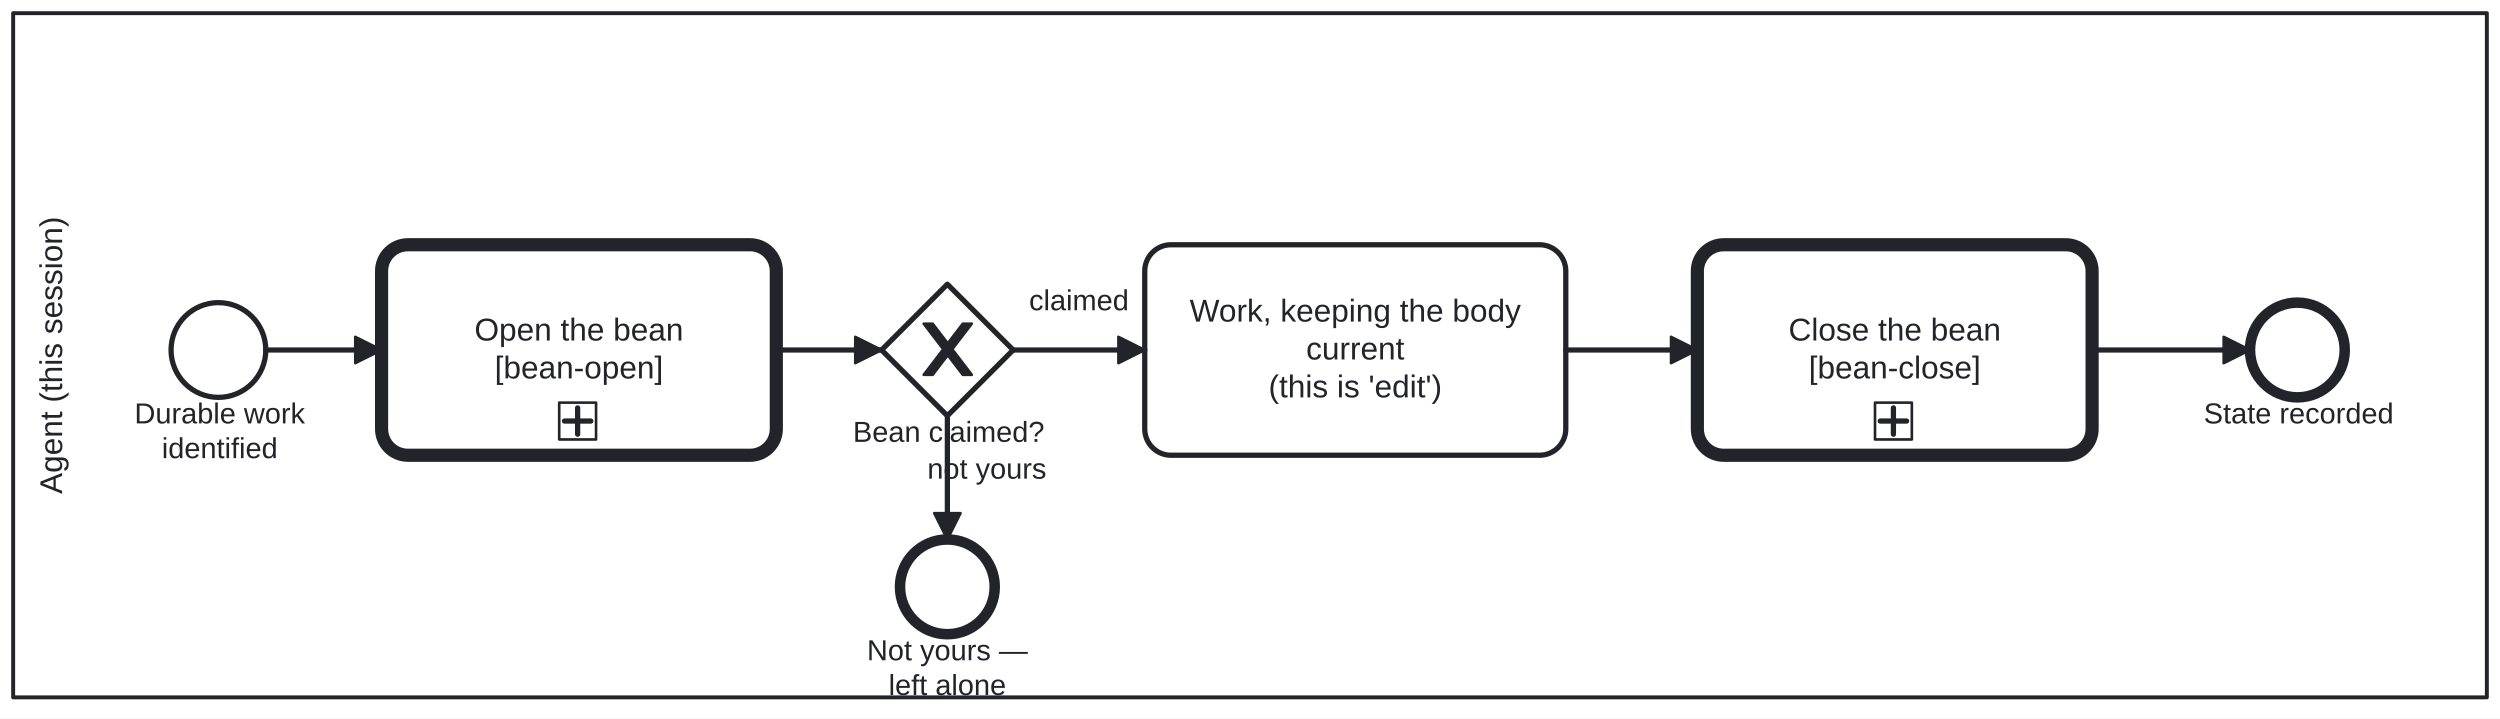
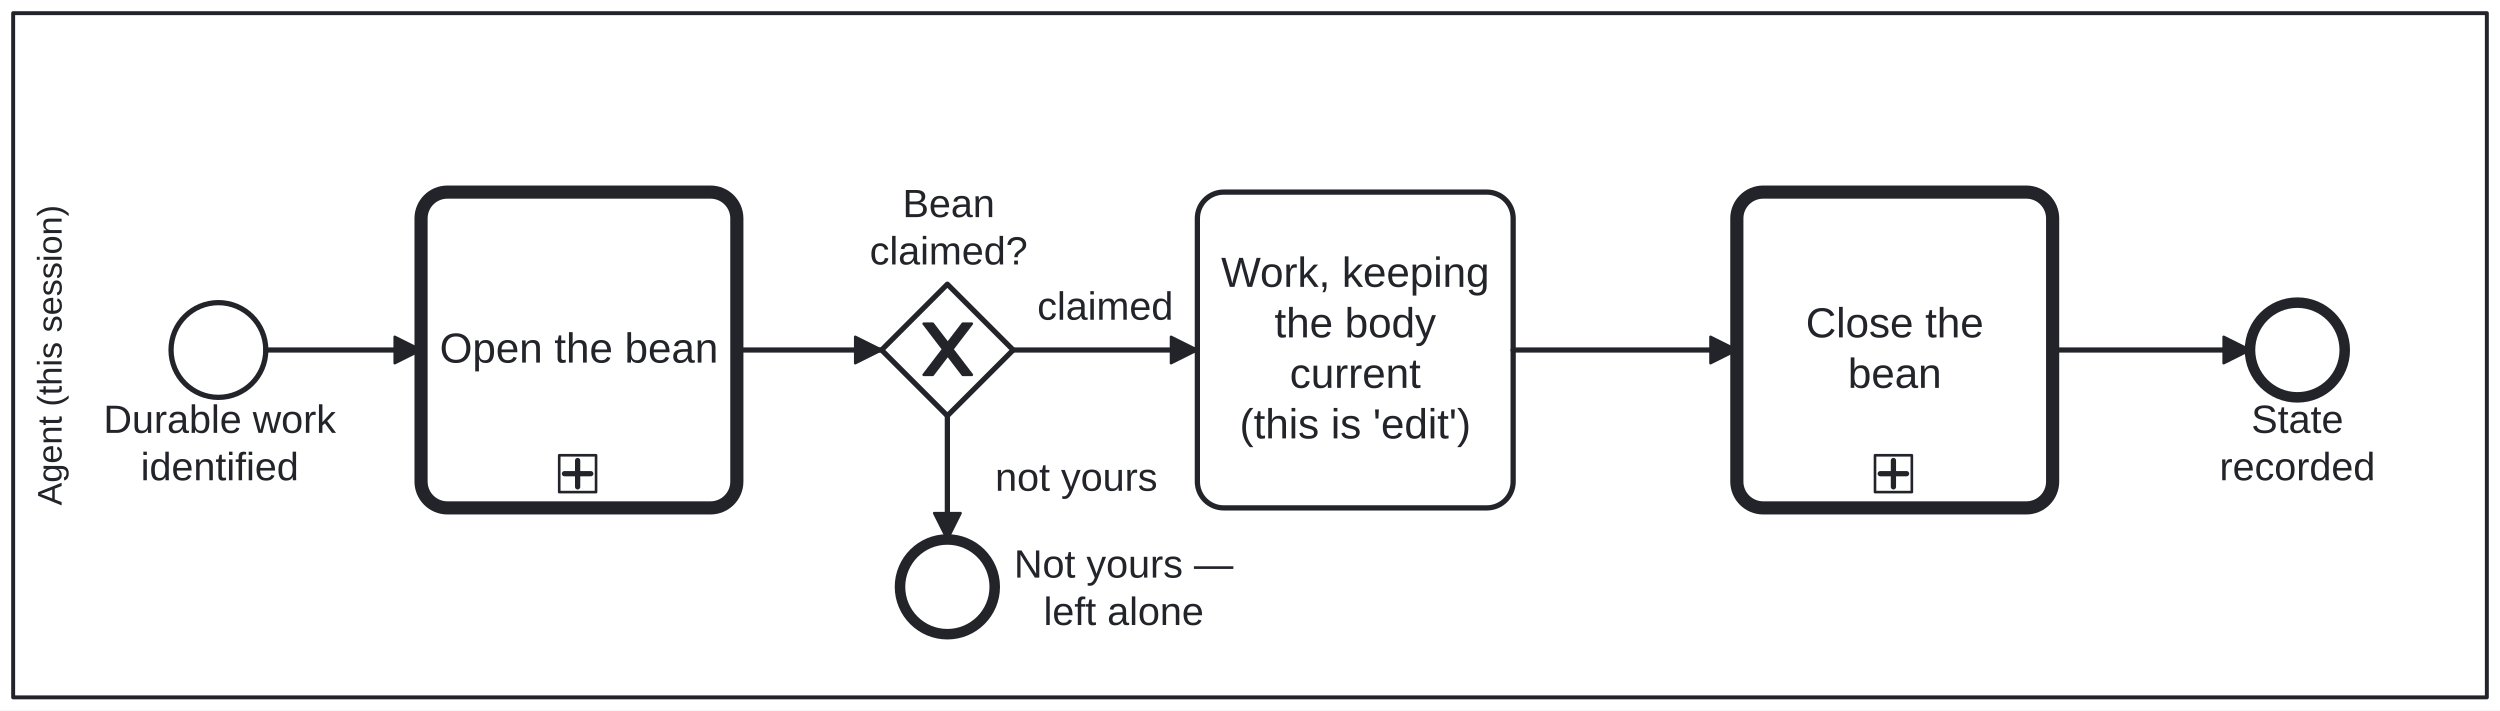
- <svg xmlns="http://www.w3.org/2000/svg" width="100%" style="max-width:100%;height:auto" viewBox="155 75 950 273" version="1.1">
-   <rect x="155" y="75" width="950" height="273" fill="#ffffff" />
+ <svg xmlns="http://www.w3.org/2000/svg" width="100%" style="max-width:100%;height:auto" viewBox="155 75 950 270" version="1.1">
+   <rect x="155" y="75" width="950" height="270" fill="#ffffff" />
  <g class="djs-group">
    <g class="djs-element djs-shape" data-element-id="Lane_Agent" style="display: block;" transform="matrix(1 0 0 1 160 80)">
      <g class="djs-visual">
        <rect x="0" y="0" width="940" height="260" rx="0" ry="0" style="stroke-linecap: round; stroke-linejoin: round; stroke: rgb(34, 36, 42); stroke-width: 1.5px; fill: white; fill-opacity: 0.25;" />
-         <text lineHeight="1.2" class="djs-label" style="font-family: Arial, sans-serif; font-size: 12px; font-weight: normal; fill: rgb(34, 36, 42);" transform="matrix(-1.83697e-16 -1 1 -1.83697e-16 0 260)">
-           <tspan x="77.31" y="18.6">Agent (this session)</tspan>
+         <text lineHeight="1.05" class="djs-label" transform="matrix(-1.83697e-16 -1 1 -1.83697e-16 0 260)" style="font-family: Arial, sans-serif; font-size: 13px; font-weight: normal; fill: rgb(34, 36, 42);">
+           <tspan x="72.919" y="18.413">Agent (this session)</tspan>
        </text>
      </g>
      <rect class="djs-hit djs-hit-all" x="0" y="0" width="940" height="260" style="fill: none; stroke-opacity: 0; stroke: white; stroke-width: 15px;" />
    </g>
  </g>
  <g class="djs-group">
    <g class="djs-element djs-shape" data-element-id="Start_DurableWork" style="display: block;" transform="matrix(1 0 0 1 220 190)">
      <g class="djs-visual">
        <circle cx="18" cy="18" r="18" style="stroke-linecap: round; stroke-linejoin: round; stroke: rgb(34, 36, 42); stroke-width: 2px; fill: white; fill-opacity: 0.95;" />
      </g>
      <rect class="djs-hit djs-hit-all" x="0" y="0" width="36" height="36" style="fill: none; stroke-opacity: 0; stroke: white; stroke-width: 15px;" />
    </g>
  </g>
  <g class="djs-group">
-     <g class="djs-element djs-shape" data-element-id="Start_DurableWork_label" style="display: block;" transform="matrix(1 0 0 1 206 226)">
-       <g class="djs-visual">
-         <text lineHeight="1.2" class="djs-label" style="font-family: Arial, sans-serif; font-size: 11px; font-weight: normal; fill: rgb(34, 36, 42);">
-           <tspan x="0.099" y="9.9">Durable work</tspan>
-           <tspan x="10.484" y="23.1">identified</tspan>
-         </text>
-       </g>
-       <rect class="djs-hit djs-hit-all" x="0" y="0" width="65" height="27" style="fill: none; stroke-opacity: 0; stroke: white; stroke-width: 15px;" />
+     <g class="djs-element djs-shape" data-element-id="Start_DurableWork_label" style="display: block;" transform="matrix(1 0 0 1 194 226)">
+       <g class="djs-visual">
+         <text lineHeight="1.2" class="djs-label" style="font-family: Arial, sans-serif; font-size: 15px; font-weight: normal; fill: rgb(34, 36, 42);">
+           <tspan x="0.317" y="13.5">Durable work</tspan>
+           <tspan x="14.478" y="31.5">identified</tspan>
+         </text>
+       </g>
+       <rect class="djs-hit djs-hit-all" x="0" y="0" width="89" height="36" style="fill: none; stroke-opacity: 0; stroke: white; stroke-width: 15px;" />
    </g>
  </g>
  <g class="djs-group">
    <a class="fa-subprocess-link" href="https://litlfred.github.io/folio-assistant/cat-harness/process/Process_BeanOpen" target="_top">
-       <g class="djs-element djs-shape" data-element-id="Call_BeanOpen" style="display: block;" transform="matrix(1 0 0 1 300 168)">
+       <g class="djs-element djs-shape" data-element-id="Call_BeanOpen" style="display: block;" transform="matrix(1 0 0 1 315 148)">
        <g class="djs-visual">
-           <rect x="0" y="0" width="150" height="80" rx="10" ry="10" style="stroke-linecap: round; stroke-linejoin: round; stroke: rgb(34, 36, 42); stroke-width: 5px; fill: white; fill-opacity: 0.95;" />
-           <text lineHeight="1.2" class="djs-label" style="font-family: Arial, sans-serif; font-size: 12px; font-weight: normal; fill: rgb(34, 36, 42);">
-             <tspan x="35.3" y="36.4">Open the bean</tspan>
-             <tspan x="42.973" y="50.8">[bean-open]</tspan>
+           <rect x="0" y="0" width="120" height="120" rx="10" ry="10" style="stroke-linecap: round; stroke-linejoin: round; stroke: rgb(34, 36, 42); stroke-width: 5px; fill: white; fill-opacity: 0.95;" />
+           <text lineHeight="1.2" class="djs-label" style="font-family: Arial, sans-serif; font-size: 16px; font-weight: normal; fill: rgb(34, 36, 42);">
+             <tspan x="7.066" y="64.8">Open the bean</tspan>
          </text>
-           <rect x="0" y="0" width="14" height="14" rx="0" ry="0" style="stroke-linecap: round; stroke-linejoin: round; stroke: rgb(34, 36, 42); stroke-width: 1px; fill: white;" transform="matrix(1 0 0 1 67.5 60)" />
-           <path data-marker="sub-process" d="m67.5,60 m 7,2 l 0,10 m -5,-5 l 10,0" style="fill: white; stroke-linecap: round; stroke-linejoin: round; stroke: rgb(34, 36, 42); stroke-width: 2px;" />
+           <rect x="0" y="0" width="14" height="14" rx="0" ry="0" style="stroke-linecap: round; stroke-linejoin: round; stroke: rgb(34, 36, 42); stroke-width: 1px; fill: white;" transform="matrix(1 0 0 1 52.5 100)" />
+           <path data-marker="sub-process" d="m52.5,100 m 7,2 l 0,10 m -5,-5 l 10,0" style="fill: white; stroke-linecap: round; stroke-linejoin: round; stroke: rgb(34, 36, 42); stroke-width: 2px;" />
        </g>
-         <rect class="djs-hit djs-hit-all" x="0" y="0" width="150" height="80" style="fill: none; stroke-opacity: 0; stroke: white; stroke-width: 15px;" />
+         <rect class="djs-hit djs-hit-all" x="0" y="0" width="120" height="120" style="fill: none; stroke-opacity: 0; stroke: white; stroke-width: 15px;" />
      </g>
    </a>
  </g>
  <g class="djs-group">
    <g class="djs-element djs-shape" data-element-id="GW_Yours" style="display: block;" transform="matrix(1 0 0 1 490 183)">
      <g class="djs-visual">
        <polygon points="25,0 50,25 25,50 0,25" style="stroke-linecap: round; stroke-linejoin: round; stroke: rgb(34, 36, 42); stroke-width: 2px; fill: white; fill-opacity: 0.95;" />
        <path d="m 16,15 7.429,9.714 -7.429,9.714 3.429,0 5.714,-7.464 5.714,7.464 3.429,0 -7.429,-9.714 7.429,-9.714 -3.429,0 -5.714,7.464 -5.714,-7.464 -3.429,0 z" style="fill: rgb(34, 36, 42); stroke-linecap: round; stroke-linejoin: round; stroke: rgb(34, 36, 42); stroke-width: 1px;" />
      </g>
      <rect class="djs-hit djs-hit-all" x="0" y="0" width="50" height="50" style="fill: none; stroke-opacity: 0; stroke: white; stroke-width: 15px;" />
    </g>
  </g>
  <g class="djs-group">
-     <g class="djs-element djs-shape" data-element-id="GW_Yours_label" style="display: block;" transform="matrix(1 0 0 1 479 233)">
-       <g class="djs-visual">
-         <text lineHeight="1.2" class="djs-label" style="font-family: Arial, sans-serif; font-size: 11px; font-weight: normal; fill: rgb(34, 36, 42);">
-           <tspan x="0.116" y="9.9">Bean claimed?</tspan>
-         </text>
-       </g>
-       <rect class="djs-hit djs-hit-all" x="0" y="0" width="73" height="14" style="fill: none; stroke-opacity: 0; stroke: white; stroke-width: 15px;" />
+     <g class="djs-element djs-shape" data-element-id="GW_Yours_label" style="display: block;" transform="matrix(1 0 0 1 485 144)">
+       <g class="djs-visual">
+         <text lineHeight="1.2" class="djs-label" style="font-family: Arial, sans-serif; font-size: 15px; font-weight: normal; fill: rgb(34, 36, 42);">
+           <tspan x="12.984" y="13.5">Bean </tspan>
+           <tspan x="0.485" y="31.5">claimed?</tspan>
+         </text>
+       </g>
+       <rect class="djs-hit djs-hit-all" x="0" y="0" width="61" height="36" style="fill: none; stroke-opacity: 0; stroke: white; stroke-width: 15px;" />
    </g>
  </g>
  <g class="djs-group">
    <g class="djs-element djs-shape" data-element-id="End_NotYours" style="display: block;" transform="matrix(1 0 0 1 497 280)">
      <g class="djs-visual">
        <circle cx="18" cy="18" r="18" style="stroke-linecap: round; stroke-linejoin: round; stroke: rgb(34, 36, 42); stroke-width: 4px; fill: white; fill-opacity: 0.95;" />
      </g>
      <rect class="djs-hit djs-hit-all" x="0" y="0" width="36" height="36" style="fill: none; stroke-opacity: 0; stroke: white; stroke-width: 15px;" />
    </g>
  </g>
  <g class="djs-group">
-     <g class="djs-element djs-shape" data-element-id="End_NotYours_label" style="display: block;" transform="matrix(1 0 0 1 484 316)">
-       <g class="djs-visual">
-         <text lineHeight="1.2" class="djs-label" style="font-family: Arial, sans-serif; font-size: 11px; font-weight: normal; fill: rgb(34, 36, 42);">
-           <tspan x="0.436" y="9.9">Not yours —</tspan>
-           <tspan x="8.678" y="23.1">left alone</tspan>
-         </text>
-       </g>
-       <rect class="djs-hit djs-hit-all" x="0" y="0" width="62" height="27" style="fill: none; stroke-opacity: 0; stroke: white; stroke-width: 15px;" />
-     </g>
-   </g>
-   <g class="djs-group">
-     <g class="djs-element djs-shape" data-element-id="Task_Work" style="display: block;" transform="matrix(1 0 0 1 590 168)">
-       <g class="djs-visual">
-         <rect x="0" y="0" width="160" height="80" rx="10" ry="10" style="stroke-linecap: round; stroke-linejoin: round; stroke: rgb(34, 36, 42); stroke-width: 2px; fill: white; fill-opacity: 0.95;" />
-         <text lineHeight="1.2" class="djs-label" style="font-family: Arial, sans-serif; font-size: 12px; font-weight: normal; fill: rgb(34, 36, 42);">
-           <tspan x="17.073" y="29.2">Work, keeping the body </tspan>
-           <tspan x="61.326" y="43.6">current</tspan>
-           <tspan x="47.035" y="58">(this is 'edit')</tspan>
-         </text>
-       </g>
-       <rect class="djs-hit djs-hit-all" x="0" y="0" width="160" height="80" style="fill: none; stroke-opacity: 0; stroke: white; stroke-width: 15px;" />
+     <g class="djs-element djs-shape" data-element-id="End_NotYours_label" style="display: block;" transform="matrix(1 0 0 1 540 281)">
+       <g class="djs-visual">
+         <text lineHeight="1.2" class="djs-label" style="font-family: Arial, sans-serif; font-size: 15px; font-weight: normal; fill: rgb(34, 36, 42);">
+           <tspan x="0.322" y="13.5">Not yours —</tspan>
+           <tspan x="11.561" y="31.5">left alone</tspan>
+         </text>
+       </g>
+       <rect class="djs-hit djs-hit-all" x="0" y="0" width="84" height="36" style="fill: none; stroke-opacity: 0; stroke: white; stroke-width: 15px;" />
+     </g>
+   </g>
+   <g class="djs-group">
+     <g class="djs-element djs-shape" data-element-id="Task_Work" style="display: block;" transform="matrix(1 0 0 1 610 148)">
+       <g class="djs-visual">
+         <rect x="0" y="0" width="120" height="120" rx="10" ry="10" style="stroke-linecap: round; stroke-linejoin: round; stroke: rgb(34, 36, 42); stroke-width: 2px; fill: white; fill-opacity: 0.95;" />
+         <text lineHeight="1.2" class="djs-label" style="font-family: Arial, sans-serif; font-size: 16px; font-weight: normal; fill: rgb(34, 36, 42);">
+           <tspan x="9.012" y="36">Work, keeping </tspan>
+           <tspan x="29.309" y="55.2">the body </tspan>
+           <tspan x="35.102" y="74.4">current</tspan>
+           <tspan x="16.047" y="93.6">(this is 'edit')</tspan>
+         </text>
+       </g>
+       <rect class="djs-hit djs-hit-all" x="0" y="0" width="120" height="120" style="fill: none; stroke-opacity: 0; stroke: white; stroke-width: 15px;" />
    </g>
  </g>
  <g class="djs-group">
    <a class="fa-subprocess-link" href="https://litlfred.github.io/folio-assistant/cat-harness/process/Process_BeanClose" target="_top">
-       <g class="djs-element djs-shape" data-element-id="Call_BeanClose" style="display: block;" transform="matrix(1 0 0 1 800 168)">
+       <g class="djs-element djs-shape" data-element-id="Call_BeanClose" style="display: block;" transform="matrix(1 0 0 1 815 148)">
        <g class="djs-visual">
-           <rect x="0" y="0" width="150" height="80" rx="10" ry="10" style="stroke-linecap: round; stroke-linejoin: round; stroke: rgb(34, 36, 42); stroke-width: 5px; fill: white; fill-opacity: 0.95;" />
-           <text lineHeight="1.2" class="djs-label" style="font-family: Arial, sans-serif; font-size: 12px; font-weight: normal; fill: rgb(34, 36, 42);">
-             <tspan x="34.638" y="36.4">Close the bean</tspan>
-             <tspan x="42.313" y="50.8">[bean-close]</tspan>
+           <rect x="0" y="0" width="120" height="120" rx="10" ry="10" style="stroke-linecap: round; stroke-linejoin: round; stroke: rgb(34, 36, 42); stroke-width: 5px; fill: white; fill-opacity: 0.95;" />
+           <text lineHeight="1.2" class="djs-label" style="font-family: Arial, sans-serif; font-size: 16px; font-weight: normal; fill: rgb(34, 36, 42);">
+             <tspan x="26.203" y="55.2">Close the </tspan>
+             <tspan x="42.203" y="74.4">bean</tspan>
          </text>
-           <rect x="0" y="0" width="14" height="14" rx="0" ry="0" style="stroke-linecap: round; stroke-linejoin: round; stroke: rgb(34, 36, 42); stroke-width: 1px; fill: white;" transform="matrix(1 0 0 1 67.5 60)" />
-           <path data-marker="sub-process" d="m67.5,60 m 7,2 l 0,10 m -5,-5 l 10,0" style="fill: white; stroke-linecap: round; stroke-linejoin: round; stroke: rgb(34, 36, 42); stroke-width: 2px;" />
+           <rect x="0" y="0" width="14" height="14" rx="0" ry="0" style="stroke-linecap: round; stroke-linejoin: round; stroke: rgb(34, 36, 42); stroke-width: 1px; fill: white;" transform="matrix(1 0 0 1 52.5 100)" />
+           <path data-marker="sub-process" d="m52.5,100 m 7,2 l 0,10 m -5,-5 l 10,0" style="fill: white; stroke-linecap: round; stroke-linejoin: round; stroke: rgb(34, 36, 42); stroke-width: 2px;" />
        </g>
-         <rect class="djs-hit djs-hit-all" x="0" y="0" width="150" height="80" style="fill: none; stroke-opacity: 0; stroke: white; stroke-width: 15px;" />
+         <rect class="djs-hit djs-hit-all" x="0" y="0" width="120" height="120" style="fill: none; stroke-opacity: 0; stroke: white; stroke-width: 15px;" />
      </g>
    </a>
  </g>
  <g class="djs-group">
    <g class="djs-element djs-shape" data-element-id="End_Recorded" style="display: block;" transform="matrix(1 0 0 1 1010 190)">
      <g class="djs-visual">
        <circle cx="18" cy="18" r="18" style="stroke-linecap: round; stroke-linejoin: round; stroke: rgb(34, 36, 42); stroke-width: 4px; fill: white; fill-opacity: 0.95;" />
      </g>
      <rect class="djs-hit djs-hit-all" x="0" y="0" width="36" height="36" style="fill: none; stroke-opacity: 0; stroke: white; stroke-width: 15px;" />
    </g>
  </g>
  <g class="djs-group">
-     <g class="djs-element djs-shape" data-element-id="End_Recorded_label" style="display: block;" transform="matrix(1 0 0 1 992 226)">
-       <g class="djs-visual">
-         <text lineHeight="1.2" class="djs-label" style="font-family: Arial, sans-serif; font-size: 11px; font-weight: normal; fill: rgb(34, 36, 42);">
-           <tspan x="0.422" y="9.9">State recorded</tspan>
-         </text>
-       </g>
-       <rect class="djs-hit djs-hit-all" x="0" y="0" width="73" height="14" style="fill: none; stroke-opacity: 0; stroke: white; stroke-width: 15px;" />
+     <g class="djs-element djs-shape" data-element-id="End_Recorded_label" style="display: block;" transform="matrix(1 0 0 1 998 226)">
+       <g class="djs-visual">
+         <text lineHeight="1.2" class="djs-label" style="font-family: Arial, sans-serif; font-size: 15px; font-weight: normal; fill: rgb(34, 36, 42);">
+           <tspan x="12.488" y="13.5">State </tspan>
+           <tspan x="0.399" y="31.5">recorded</tspan>
+         </text>
+       </g>
+       <rect class="djs-hit djs-hit-all" x="0" y="0" width="60" height="36" style="fill: none; stroke-opacity: 0; stroke: white; stroke-width: 15px;" />
    </g>
  </g>
  <g class="djs-group">
    <g class="djs-element djs-connection" data-element-id="BF_1" style="display: block;">
      <g class="djs-visual">
        <defs>
          <marker id="folio-marker-1" viewBox="0 0 20 20" refX="11" refY="10" markerWidth="10" markerHeight="10" orient="auto">
            <path d="M 1 5 L 11 10 L 1 15 Z" style="stroke-linecap: round; stroke-linejoin: round; stroke: rgb(34, 36, 42); stroke-width: 1px; fill: rgb(34, 36, 42);" />
          </marker>
        </defs>
-         <path data-corner-radius="5" style="fill: none; stroke-linecap: round; stroke-linejoin: round; stroke: rgb(34, 36, 42); stroke-width: 2px; marker-end: url('#folio-marker-1');" d="M256,208L300,208" />
-       </g>
-       <path d="M256,208L300,208" class="djs-hit djs-hit-stroke" style="fill: none; stroke-opacity: 0; stroke: white; stroke-width: 15px;" />
+         <path data-corner-radius="5" style="fill: none; stroke-linecap: round; stroke-linejoin: round; stroke: rgb(34, 36, 42); stroke-width: 2px; marker-end: url('#folio-marker-1');" d="M256,208L315,208" />
+       </g>
+       <path d="M256,208L315,208" class="djs-hit djs-hit-stroke" style="fill: none; stroke-opacity: 0; stroke: white; stroke-width: 15px;" />
    </g>
  </g>
  <g class="djs-group">
    <g class="djs-element djs-connection" data-element-id="BF_2" style="display: block;">
      <g class="djs-visual">
        <defs>
          <marker id="folio-marker-2" viewBox="0 0 20 20" refX="11" refY="10" markerWidth="10" markerHeight="10" orient="auto">
            <path d="M 1 5 L 11 10 L 1 15 Z" style="stroke-linecap: round; stroke-linejoin: round; stroke: rgb(34, 36, 42); stroke-width: 1px; fill: rgb(34, 36, 42);" />
          </marker>
        </defs>
-         <path data-corner-radius="5" style="fill: none; stroke-linecap: round; stroke-linejoin: round; stroke: rgb(34, 36, 42); stroke-width: 2px; marker-end: url('#folio-marker-2');" d="M450,208L490,208" />
-       </g>
-       <path d="M450,208L490,208" class="djs-hit djs-hit-stroke" style="fill: none; stroke-opacity: 0; stroke: white; stroke-width: 15px;" />
+         <path data-corner-radius="5" style="fill: none; stroke-linecap: round; stroke-linejoin: round; stroke: rgb(34, 36, 42); stroke-width: 2px; marker-end: url('#folio-marker-2');" d="M435,208L490,208" />
+       </g>
+       <path d="M435,208L490,208" class="djs-hit djs-hit-stroke" style="fill: none; stroke-opacity: 0; stroke: white; stroke-width: 15px;" />
    </g>
  </g>
  <g class="djs-group">
    <g class="djs-element djs-connection" data-element-id="BF_3" style="display: block;">
      <g class="djs-visual">
        <defs>
          <marker id="folio-marker-3" viewBox="0 0 20 20" refX="11" refY="10" markerWidth="10" markerHeight="10" orient="auto">
            <path d="M 1 5 L 11 10 L 1 15 Z" style="stroke-linecap: round; stroke-linejoin: round; stroke: rgb(34, 36, 42); stroke-width: 1px; fill: rgb(34, 36, 42);" />
          </marker>
        </defs>
        <path data-corner-radius="5" style="fill: none; stroke-linecap: round; stroke-linejoin: round; stroke: rgb(34, 36, 42); stroke-width: 2px; marker-end: url('#folio-marker-3');" d="M515,233L515,280" />
      </g>
      <path d="M515,233L515,280" class="djs-hit djs-hit-stroke" style="fill: none; stroke-opacity: 0; stroke: white; stroke-width: 15px;" />
    </g>
  </g>
  <g class="djs-group">
-     <g class="djs-element djs-shape" data-element-id="BF_3_label" style="display: block;" transform="matrix(1 0 0 1 507 247)">
-       <g class="djs-visual">
-         <text lineHeight="1.2" class="djs-label" style="font-family: Arial, sans-serif; font-size: 11px; font-weight: normal; fill: rgb(34, 36, 42);">
-           <tspan x="0.377" y="9.9">not yours</tspan>
-         </text>
-       </g>
-       <rect class="djs-hit djs-hit-all" x="0" y="0" width="46" height="14" style="fill: none; stroke-opacity: 0; stroke: white; stroke-width: 15px;" />
+     <g class="djs-element djs-shape" data-element-id="BF_3_label" style="display: block;" transform="matrix(1 0 0 1 533 248)">
+       <g class="djs-visual">
+         <text lineHeight="1.2" class="djs-label" style="font-family: Arial, sans-serif; font-size: 15px; font-weight: normal; fill: rgb(34, 36, 42);">
+           <tspan x="0.15" y="13.5">not yours</tspan>
+         </text>
+       </g>
+       <rect class="djs-hit djs-hit-all" x="0" y="0" width="62" height="18" style="fill: none; stroke-opacity: 0; stroke: white; stroke-width: 15px;" />
    </g>
  </g>
  <g class="djs-group">
    <g class="djs-element djs-connection" data-element-id="BF_4" style="display: block;">
      <g class="djs-visual">
        <defs>
          <marker id="folio-marker-4" viewBox="0 0 20 20" refX="11" refY="10" markerWidth="10" markerHeight="10" orient="auto">
            <path d="M 1 5 L 11 10 L 1 15 Z" style="stroke-linecap: round; stroke-linejoin: round; stroke: rgb(34, 36, 42); stroke-width: 1px; fill: rgb(34, 36, 42);" />
          </marker>
        </defs>
-         <path data-corner-radius="5" style="fill: none; stroke-linecap: round; stroke-linejoin: round; stroke: rgb(34, 36, 42); stroke-width: 2px; marker-end: url('#folio-marker-4');" d="M540,208L590,208" />
-       </g>
-       <path d="M540,208L590,208" class="djs-hit djs-hit-stroke" style="fill: none; stroke-opacity: 0; stroke: white; stroke-width: 15px;" />
-     </g>
-   </g>
-   <g class="djs-group">
-     <g class="djs-element djs-shape" data-element-id="BF_4_label" style="display: block;" transform="matrix(1 0 0 1 546 183)">
-       <g class="djs-visual">
-         <text lineHeight="1.2" class="djs-label" style="font-family: Arial, sans-serif; font-size: 11px; font-weight: normal; fill: rgb(34, 36, 42);">
-           <tspan x="0.048" y="9.9">claimed</tspan>
-         </text>
-       </g>
-       <rect class="djs-hit djs-hit-all" x="0" y="0" width="38" height="14" style="fill: none; stroke-opacity: 0; stroke: white; stroke-width: 15px;" />
+         <path data-corner-radius="5" style="fill: none; stroke-linecap: round; stroke-linejoin: round; stroke: rgb(34, 36, 42); stroke-width: 2px; marker-end: url('#folio-marker-4');" d="M540,208L610,208" />
+       </g>
+       <path d="M540,208L610,208" class="djs-hit djs-hit-stroke" style="fill: none; stroke-opacity: 0; stroke: white; stroke-width: 15px;" />
+     </g>
+   </g>
+   <g class="djs-group">
+     <g class="djs-element djs-shape" data-element-id="BF_4_label" style="display: block;" transform="matrix(1 0 0 1 549 183)">
+       <g class="djs-visual">
+         <text lineHeight="1.2" class="djs-label" style="font-family: Arial, sans-serif; font-size: 15px; font-weight: normal; fill: rgb(34, 36, 42);">
+           <tspan x="0.156" y="13.5">claimed</tspan>
+         </text>
+       </g>
+       <rect class="djs-hit djs-hit-all" x="0" y="0" width="52" height="18" style="fill: none; stroke-opacity: 0; stroke: white; stroke-width: 15px;" />
    </g>
  </g>
  <g class="djs-group">
    <g class="djs-element djs-connection" data-element-id="BF_5" style="display: block;">
      <g class="djs-visual">
        <defs>
          <marker id="folio-marker-5" viewBox="0 0 20 20" refX="11" refY="10" markerWidth="10" markerHeight="10" orient="auto">
            <path d="M 1 5 L 11 10 L 1 15 Z" style="stroke-linecap: round; stroke-linejoin: round; stroke: rgb(34, 36, 42); stroke-width: 1px; fill: rgb(34, 36, 42);" />
          </marker>
        </defs>
-         <path data-corner-radius="5" style="fill: none; stroke-linecap: round; stroke-linejoin: round; stroke: rgb(34, 36, 42); stroke-width: 2px; marker-end: url('#folio-marker-5');" d="M750,208L800,208" />
-       </g>
-       <path d="M750,208L800,208" class="djs-hit djs-hit-stroke" style="fill: none; stroke-opacity: 0; stroke: white; stroke-width: 15px;" />
+         <path data-corner-radius="5" style="fill: none; stroke-linecap: round; stroke-linejoin: round; stroke: rgb(34, 36, 42); stroke-width: 2px; marker-end: url('#folio-marker-5');" d="M730,208L815,208" />
+       </g>
+       <path d="M730,208L815,208" class="djs-hit djs-hit-stroke" style="fill: none; stroke-opacity: 0; stroke: white; stroke-width: 15px;" />
    </g>
  </g>
  <g class="djs-group">
    <g class="djs-element djs-connection" data-element-id="BF_6" style="display: block;">
      <g class="djs-visual">
        <defs>
          <marker id="folio-marker-6" viewBox="0 0 20 20" refX="11" refY="10" markerWidth="10" markerHeight="10" orient="auto">
            <path d="M 1 5 L 11 10 L 1 15 Z" style="stroke-linecap: round; stroke-linejoin: round; stroke: rgb(34, 36, 42); stroke-width: 1px; fill: rgb(34, 36, 42);" />
          </marker>
        </defs>
-         <path data-corner-radius="5" style="fill: none; stroke-linecap: round; stroke-linejoin: round; stroke: rgb(34, 36, 42); stroke-width: 2px; marker-end: url('#folio-marker-6');" d="M950,208L1010,208" />
-       </g>
-       <path d="M950,208L1010,208" class="djs-hit djs-hit-stroke" style="fill: none; stroke-opacity: 0; stroke: white; stroke-width: 15px;" />
+         <path data-corner-radius="5" style="fill: none; stroke-linecap: round; stroke-linejoin: round; stroke: rgb(34, 36, 42); stroke-width: 2px; marker-end: url('#folio-marker-6');" d="M935,208L1010,208" />
+       </g>
+       <path d="M935,208L1010,208" class="djs-hit djs-hit-stroke" style="fill: none; stroke-opacity: 0; stroke: white; stroke-width: 15px;" />
    </g>
  </g>
</svg>
